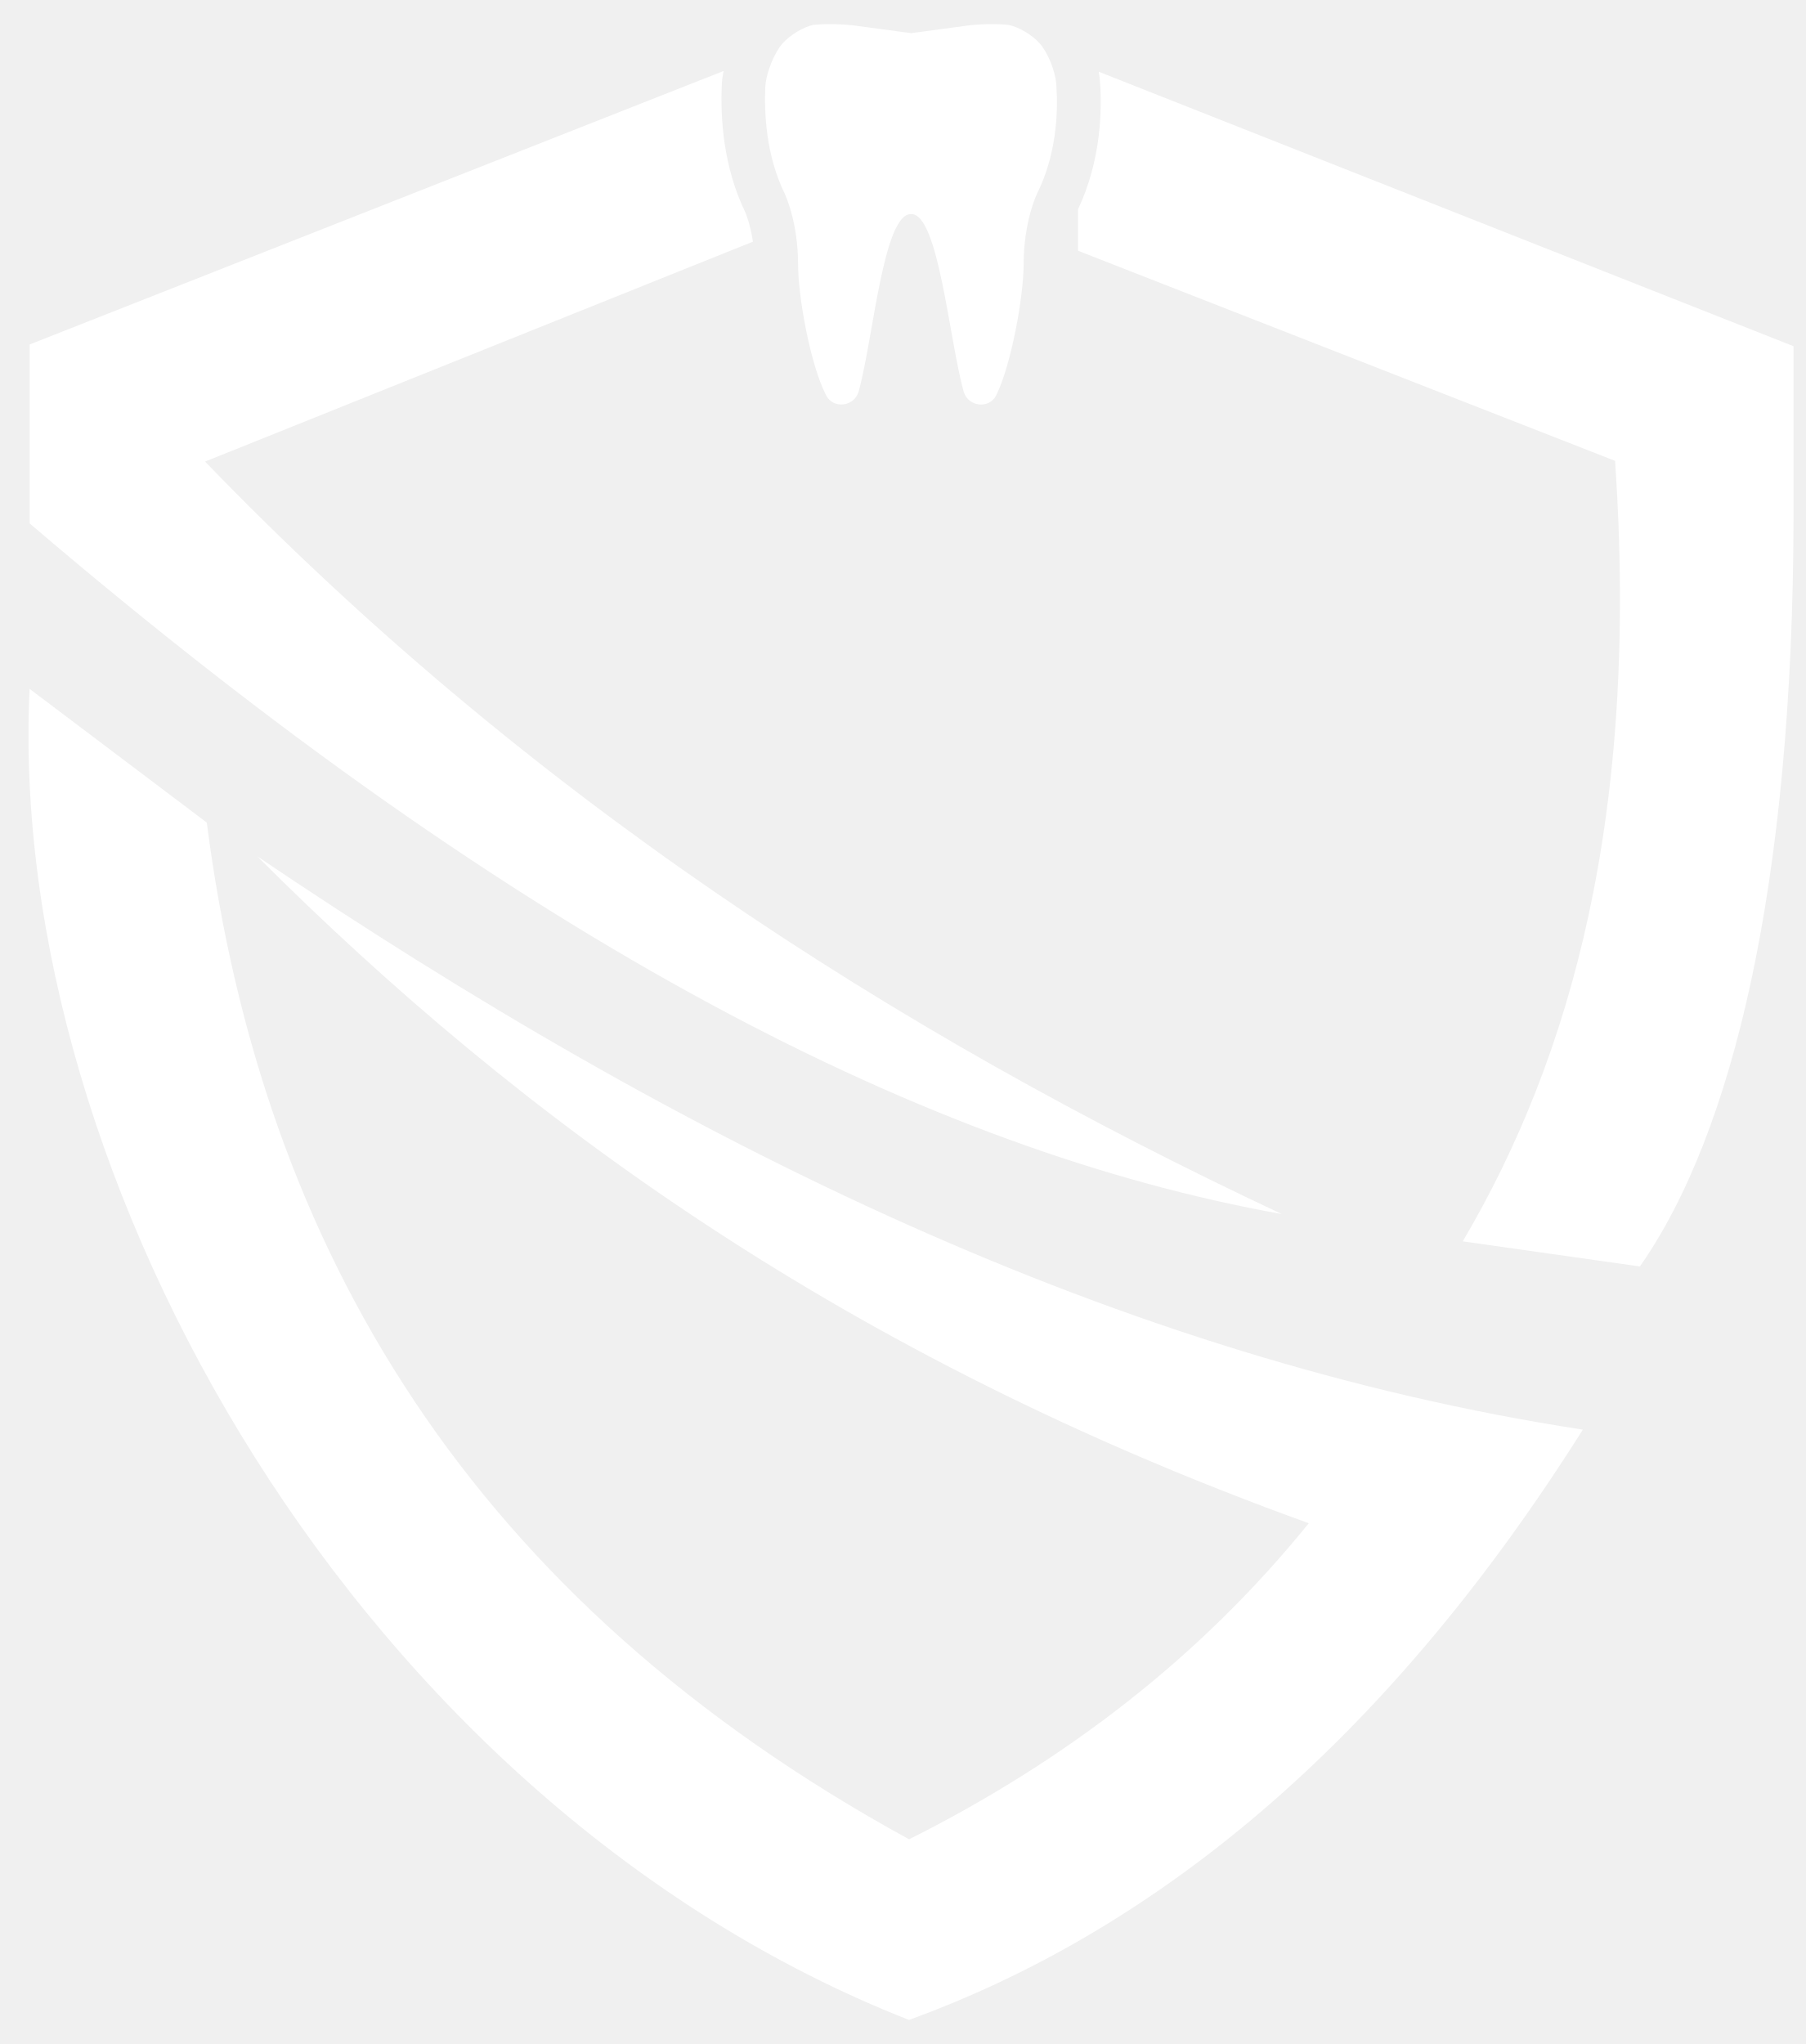
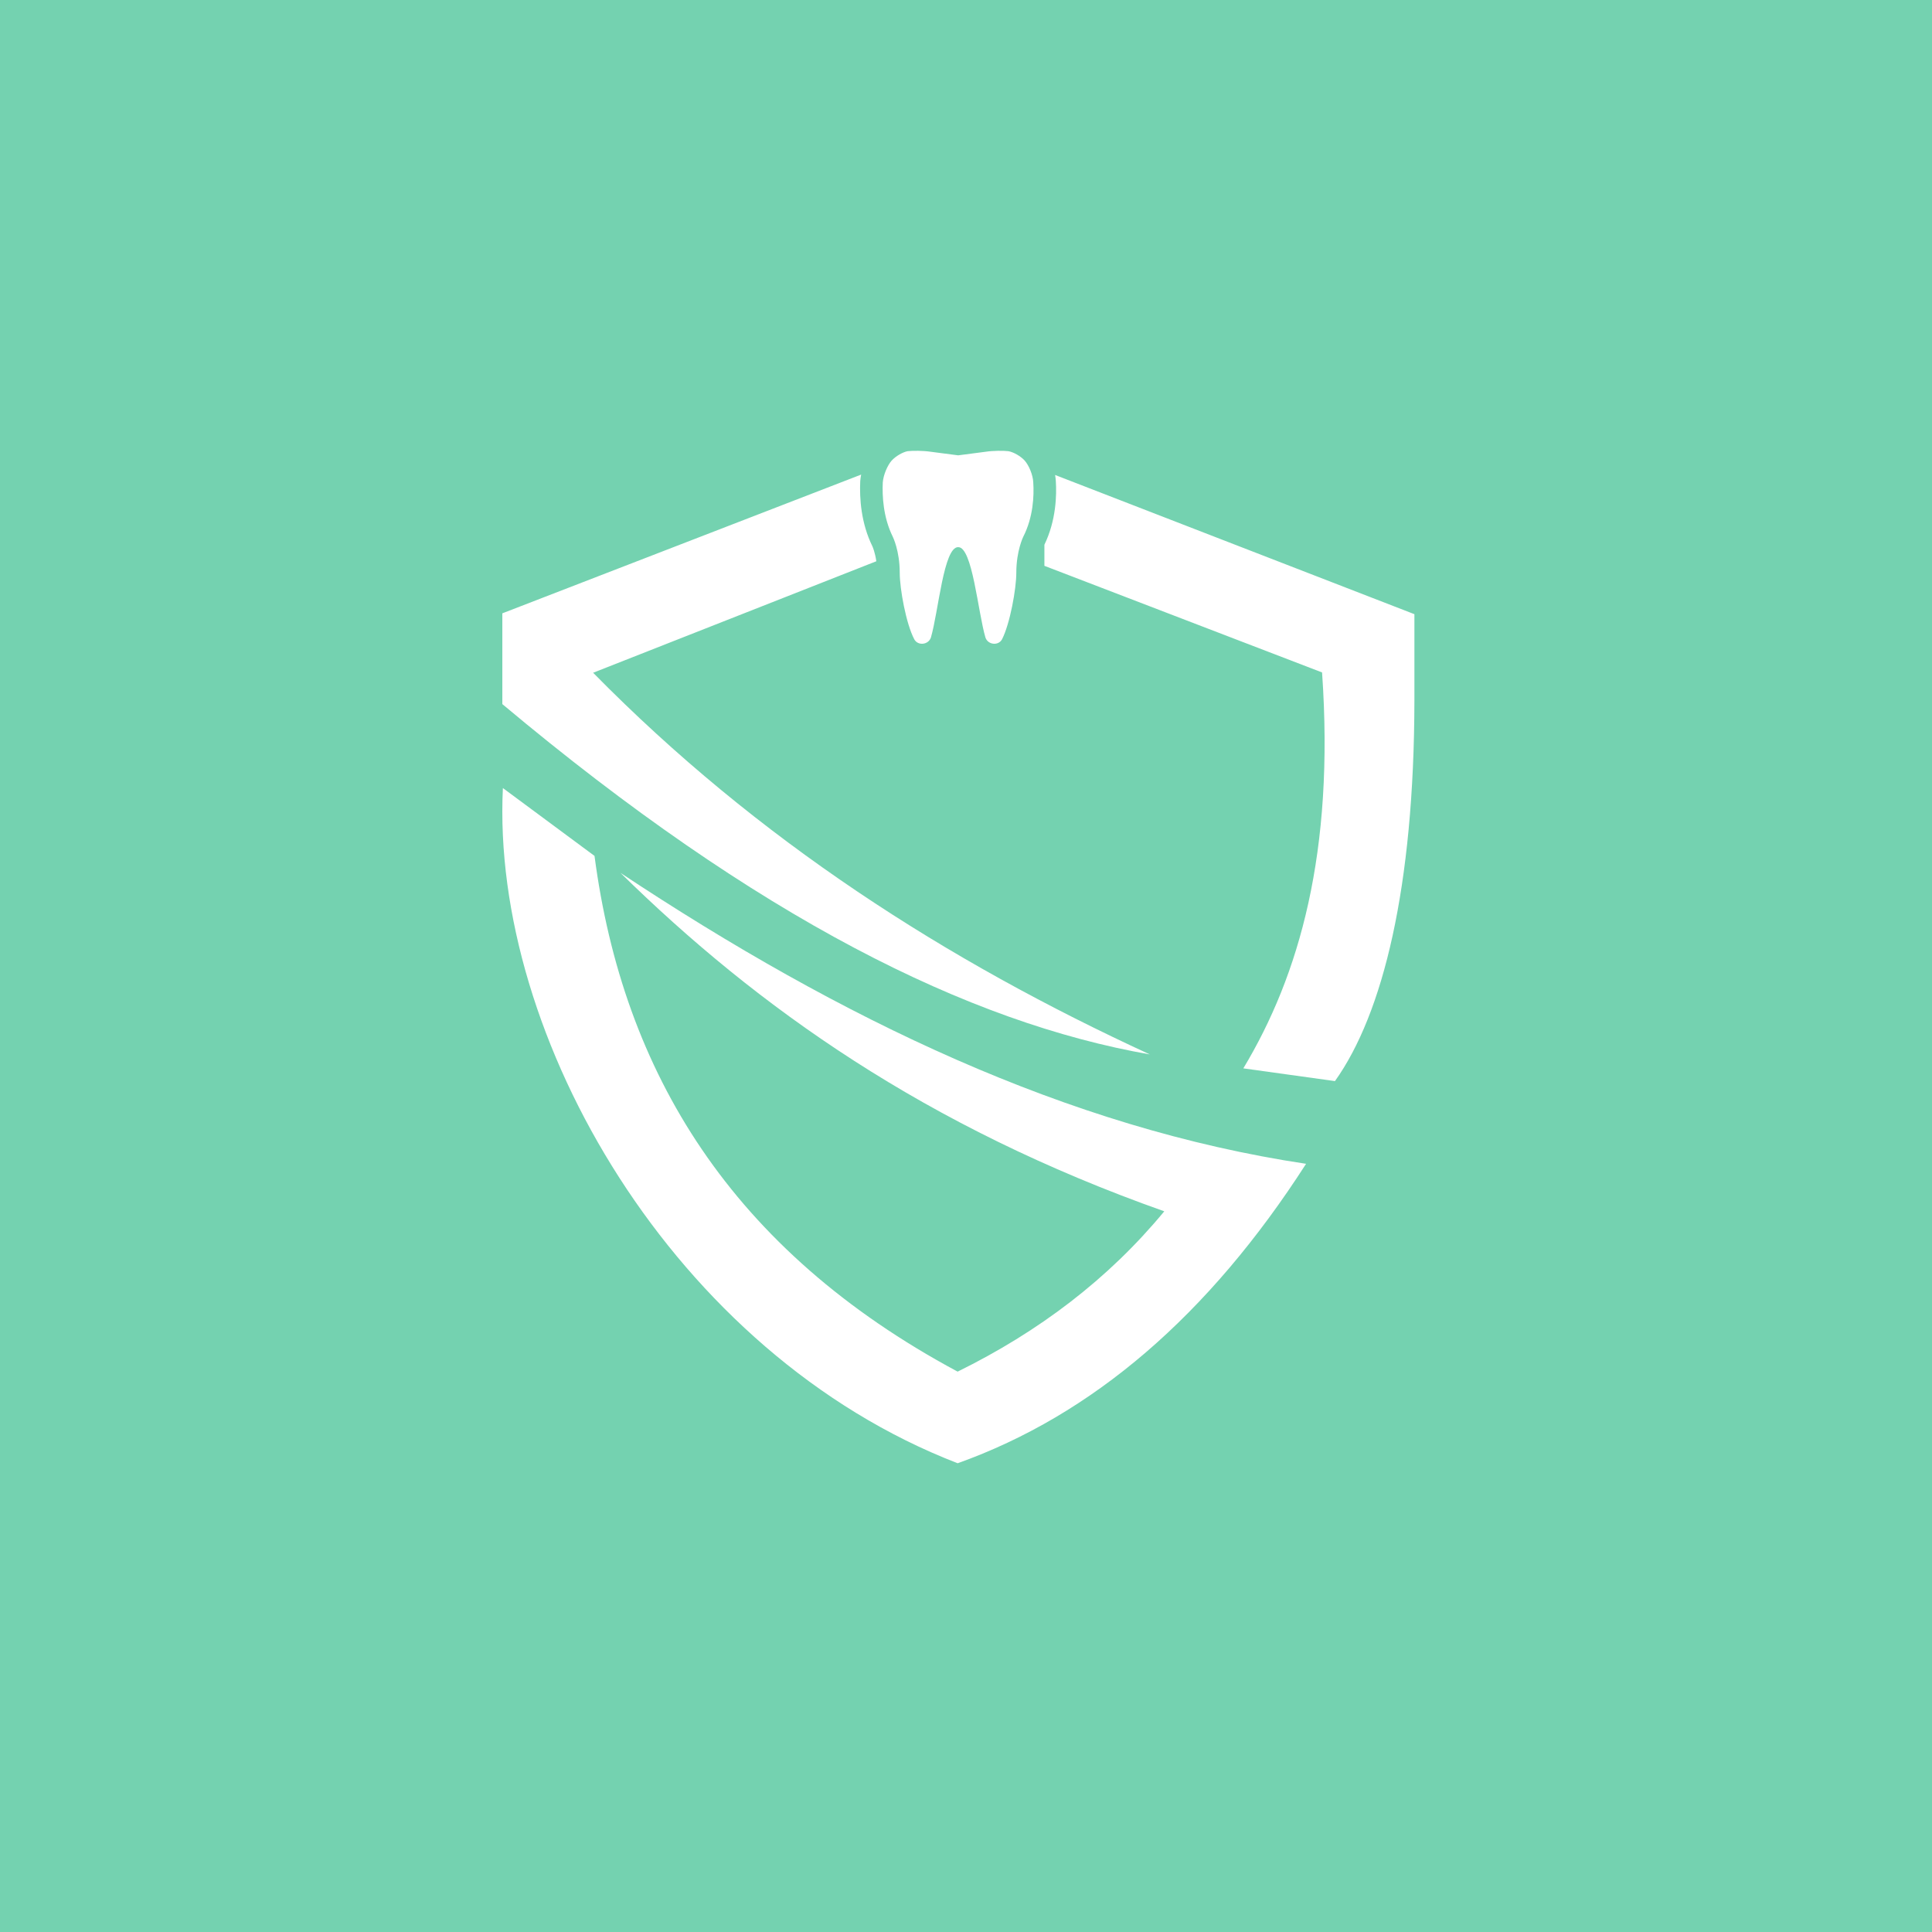
- <svg xmlns="http://www.w3.org/2000/svg" width="53" height="60" viewBox="0 0 53 60" fill="none">
-   <path d="M7.541 25.13C20.062 33.586 32.927 39.893 46.465 41.966C40.934 50.74 34.334 56.509 26.683 59.294C10.584 52.961 0.178 34.603 0.869 20.221L6.07 24.146C7.685 36.668 13.84 46.968 26.687 53.991C31.286 51.685 35.241 48.642 38.42 44.713C24.852 39.821 15.328 32.908 7.545 25.13H7.541Z" fill="white" />
-   <path d="M37.632 35.638C27.358 33.802 15.396 27.775 0.87 15.364V10.112L21.241 2.084C21.216 2.202 21.199 2.321 21.19 2.435V2.478C21.144 3.448 21.228 4.885 21.877 6.229C21.89 6.259 22.025 6.577 22.102 7.094L6.02 13.549C15.379 23.252 26.107 30.233 37.628 35.638H37.632ZM52.65 10.163L32.253 2.105C32.275 2.228 32.287 2.346 32.296 2.465C32.347 3.241 32.321 4.72 31.647 6.14V7.361L47.411 13.528C48.123 23.939 46.114 31.055 42.939 36.439L48.14 37.176C50.874 33.272 52.633 25.956 52.65 15.164V10.158V10.163ZM23.428 7.763C23.428 8.709 23.789 10.718 24.255 11.612C24.463 12.007 25.064 11.939 25.2 11.511C25.628 10.014 25.921 6.267 26.747 6.284C27.557 6.267 27.866 10.014 28.294 11.511C28.43 11.939 29.032 12.011 29.24 11.612C29.685 10.718 30.049 8.704 30.049 7.763C30.049 6.492 30.444 5.682 30.444 5.682C31.012 4.546 31.062 3.309 31.012 2.537C30.994 2.088 30.753 1.541 30.528 1.282C30.304 1.024 29.892 0.782 29.6 0.731C29.324 0.697 28.723 0.697 28.294 0.765L26.747 0.973L25.2 0.765C24.755 0.697 24.17 0.697 23.878 0.731C23.602 0.782 23.191 1.024 22.966 1.282C22.742 1.541 22.5 2.092 22.466 2.537C22.432 3.313 22.483 4.551 23.034 5.682C23.034 5.682 23.428 6.492 23.428 7.763Z" fill="white" />
+ <svg xmlns="http://www.w3.org/2000/svg" width="150" height="150" viewBox="0 0 150 150" fill="none">
+   <rect width="150" height="150" fill="#74D2B0" />
+   <g clip-path="url(#clip0_565_861)">
+     <path d="M48.174 67.77C65.297 79.117 82.886 87.58 101.403 90.358C93.838 102.132 84.816 109.87 74.353 113.606C52.335 105.11 38.104 80.482 39.044 61.185L46.158 66.453C48.368 83.254 56.781 97.075 74.35 106.493C80.641 103.397 86.046 99.314 90.394 94.046C71.839 87.481 58.814 78.21 48.174 67.77Z" fill="white" />
+     <path d="M89.275 81.865C75.225 79.406 58.865 71.316 39.001 54.666V47.619L66.86 36.847C66.827 37.007 66.805 37.167 66.792 37.32L66.788 37.377C66.729 38.679 66.845 40.607 67.732 42.413C67.75 42.45 67.938 42.882 68.038 43.576L46.05 52.232C58.847 65.248 73.52 74.614 89.277 81.867L89.275 81.865ZM109.814 47.685L81.918 36.877C81.946 37.042 81.966 37.202 81.975 37.36C82.042 38.403 82.01 40.388 81.087 42.292V43.931L102.645 52.208C103.62 66.173 100.875 75.725 96.532 82.947L103.646 83.936C107.384 78.696 109.792 68.879 109.814 54.404V47.687V47.685ZM69.855 44.464C69.855 45.733 70.349 48.43 70.982 49.631C71.264 50.161 72.088 50.069 72.276 49.493C72.864 47.486 73.264 42.456 74.392 42.481C75.498 42.456 75.92 47.486 76.508 49.493C76.696 50.069 77.518 50.161 77.8 49.631C78.412 48.43 78.906 45.733 78.906 44.464C78.906 42.757 79.446 41.672 79.446 41.672C80.222 40.151 80.291 38.49 80.222 37.452C80.198 36.851 79.868 36.113 79.564 35.769C79.258 35.422 78.694 35.1 78.294 35.03C77.918 34.984 77.094 34.984 76.508 35.076L74.392 35.352L72.276 35.076C71.664 34.984 70.867 34.984 70.467 35.03C70.091 35.1 69.527 35.422 69.221 35.769C68.915 36.115 68.587 36.853 68.539 37.452C68.491 38.49 68.563 40.151 69.315 41.672C69.315 41.672 69.855 42.757 69.855 44.464Z" fill="white" />
+   </g>
+   <defs>
+     <clipPath id="clip0_565_861">
+       <rect width="71" height="79" fill="white" transform="translate(39 35)" />
+     </clipPath>
+   </defs>
</svg>
